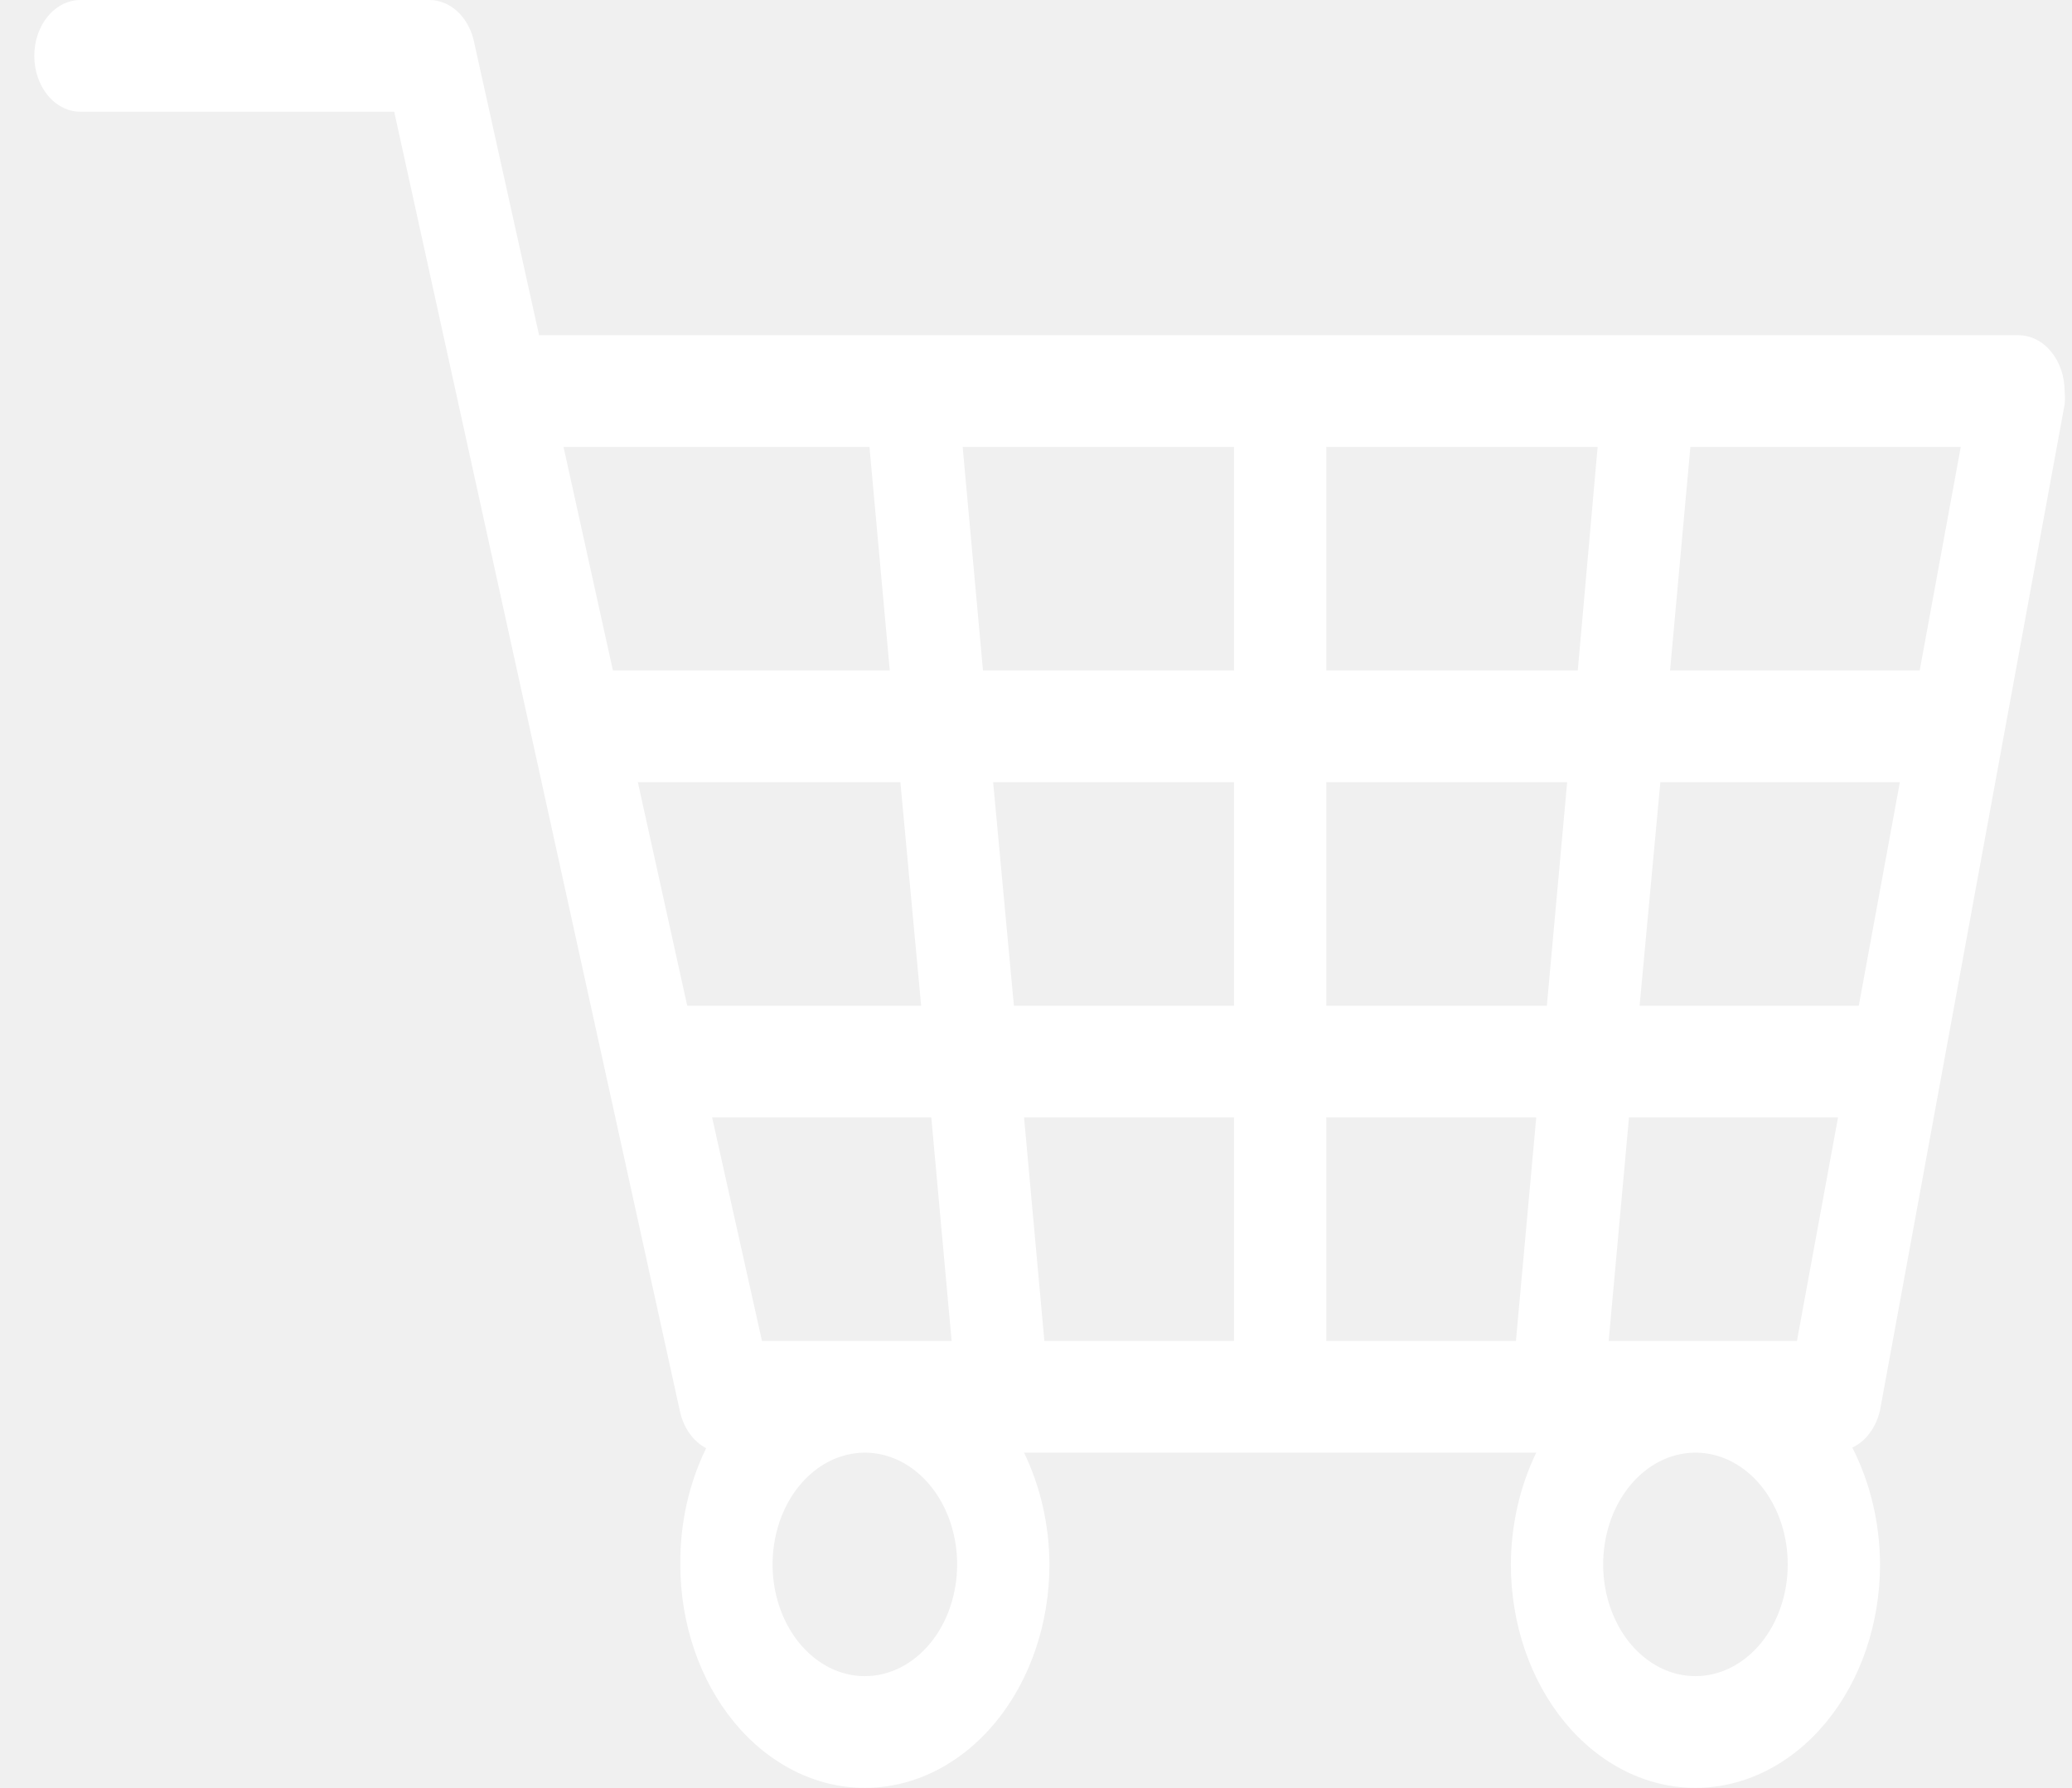
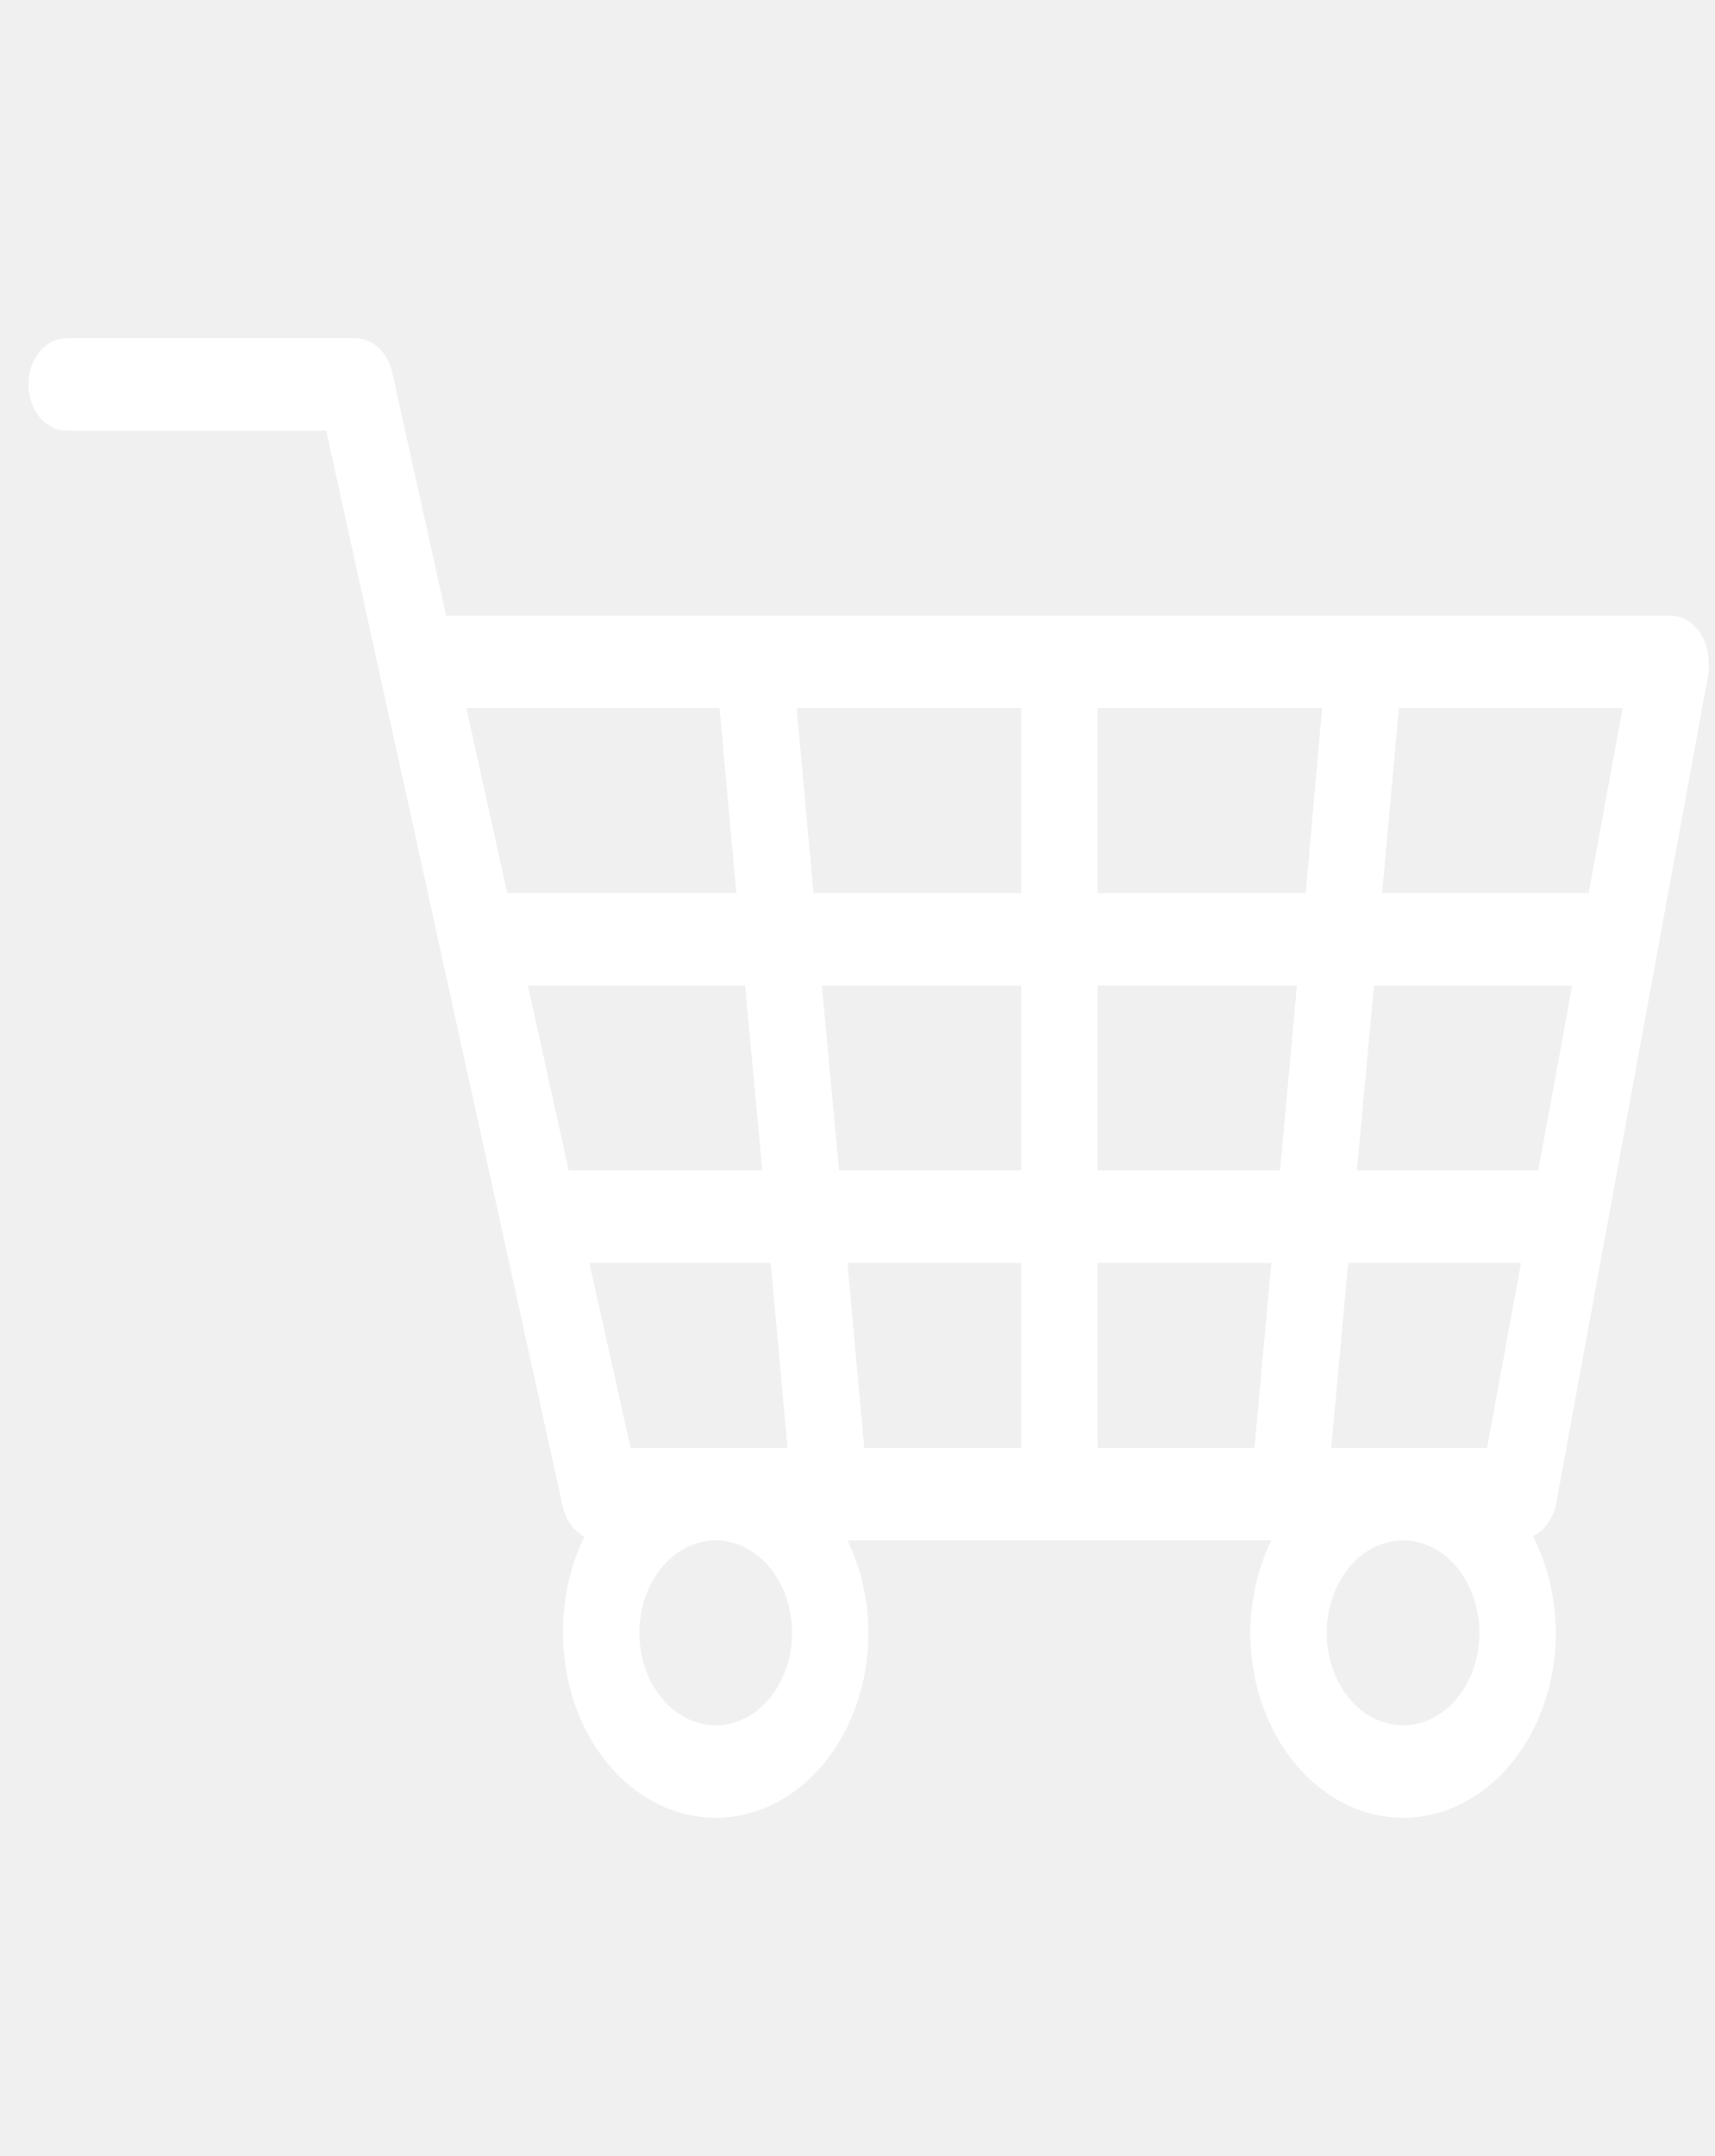
- <svg xmlns="http://www.w3.org/2000/svg" width="35" height="auto" viewBox="0 0 51 44" fill="none">
+ <svg xmlns="http://www.w3.org/2000/svg" width="35" height="44" viewBox="0 0 51 44" fill="none">
  <path d="M46.275 34.705L50.818 9.955C50.829 9.845 50.829 9.735 50.818 9.625C50.818 9.26 50.698 8.911 50.485 8.653C50.272 8.395 49.983 8.25 49.682 8.25H13.269L11.656 0.976C11.585 0.693 11.441 0.445 11.245 0.269C11.048 0.094 10.81 -0.001 10.566 6.07642e-06H1.98C1.678 6.07642e-06 1.389 0.145 1.176 0.403C0.963 0.661 0.844 1.01 0.844 1.375C0.844 1.74 0.963 2.089 1.176 2.347C1.389 2.605 1.678 2.75 1.98 2.75H9.703L16.745 34.774C16.792 34.965 16.874 35.142 16.983 35.292C17.093 35.442 17.229 35.56 17.381 35.64C16.957 36.505 16.737 37.494 16.745 38.5C16.745 39.959 17.223 41.358 18.075 42.389C18.927 43.42 20.083 44 21.288 44C22.493 44 23.648 43.42 24.5 42.389C25.352 41.358 25.831 39.959 25.831 38.5C25.826 37.533 25.61 36.584 25.206 35.75H37.813C37.409 36.584 37.193 37.533 37.188 38.5C37.188 39.959 37.667 41.358 38.519 42.389C39.371 43.42 40.527 44 41.732 44C42.937 44 44.092 43.42 44.944 42.389C45.796 41.358 46.275 39.959 46.275 38.5C46.271 37.484 46.035 36.49 45.593 35.626C45.758 35.548 45.906 35.424 46.024 35.264C46.143 35.104 46.228 34.912 46.275 34.705ZM41.607 11H48.262L47.251 16.5H41.107L41.607 11ZM13.871 11H21.401L21.901 16.5H15.086L13.871 11ZM16.915 24.75L15.7 19.25H22.162L22.673 24.75H16.915ZM17.528 27.5H22.923L23.423 33H18.755L17.528 27.5ZM21.288 41.25C20.838 41.25 20.399 41.089 20.026 40.786C19.652 40.484 19.361 40.055 19.189 39.552C19.017 39.05 18.972 38.497 19.06 37.964C19.147 37.43 19.364 36.94 19.681 36.556C19.999 36.171 20.404 35.909 20.845 35.803C21.285 35.697 21.742 35.751 22.157 35.959C22.572 36.167 22.927 36.52 23.176 36.972C23.426 37.424 23.559 37.956 23.559 38.5C23.559 39.229 23.32 39.929 22.894 40.444C22.468 40.96 21.89 41.25 21.288 41.25ZM30.374 33H25.706L25.206 27.5H30.374V33ZM30.374 24.75H24.956L24.445 19.25H30.374V24.75ZM30.374 16.5H24.195L23.695 11H30.374V16.5ZM37.313 33H32.645V27.5H37.813L37.313 33ZM38.074 24.75H32.645V19.25H38.574L38.074 24.75ZM38.835 16.5H32.645V11H39.324L38.835 16.5ZM41.732 41.25C41.282 41.25 40.843 41.089 40.469 40.786C40.096 40.484 39.805 40.055 39.633 39.552C39.461 39.05 39.416 38.497 39.504 37.964C39.591 37.43 39.808 36.94 40.125 36.556C40.443 36.171 40.848 35.909 41.288 35.803C41.729 35.697 42.186 35.751 42.601 35.959C43.016 36.167 43.371 36.52 43.62 36.972C43.87 37.424 44.003 37.956 44.003 38.5C44.003 39.229 43.764 39.929 43.338 40.444C42.912 40.96 42.334 41.25 41.732 41.25ZM44.23 33H39.596L40.096 27.5H45.241L44.23 33ZM40.357 24.75L40.868 19.25H46.763L45.752 24.75H40.357Z" fill="white" />
</svg>
